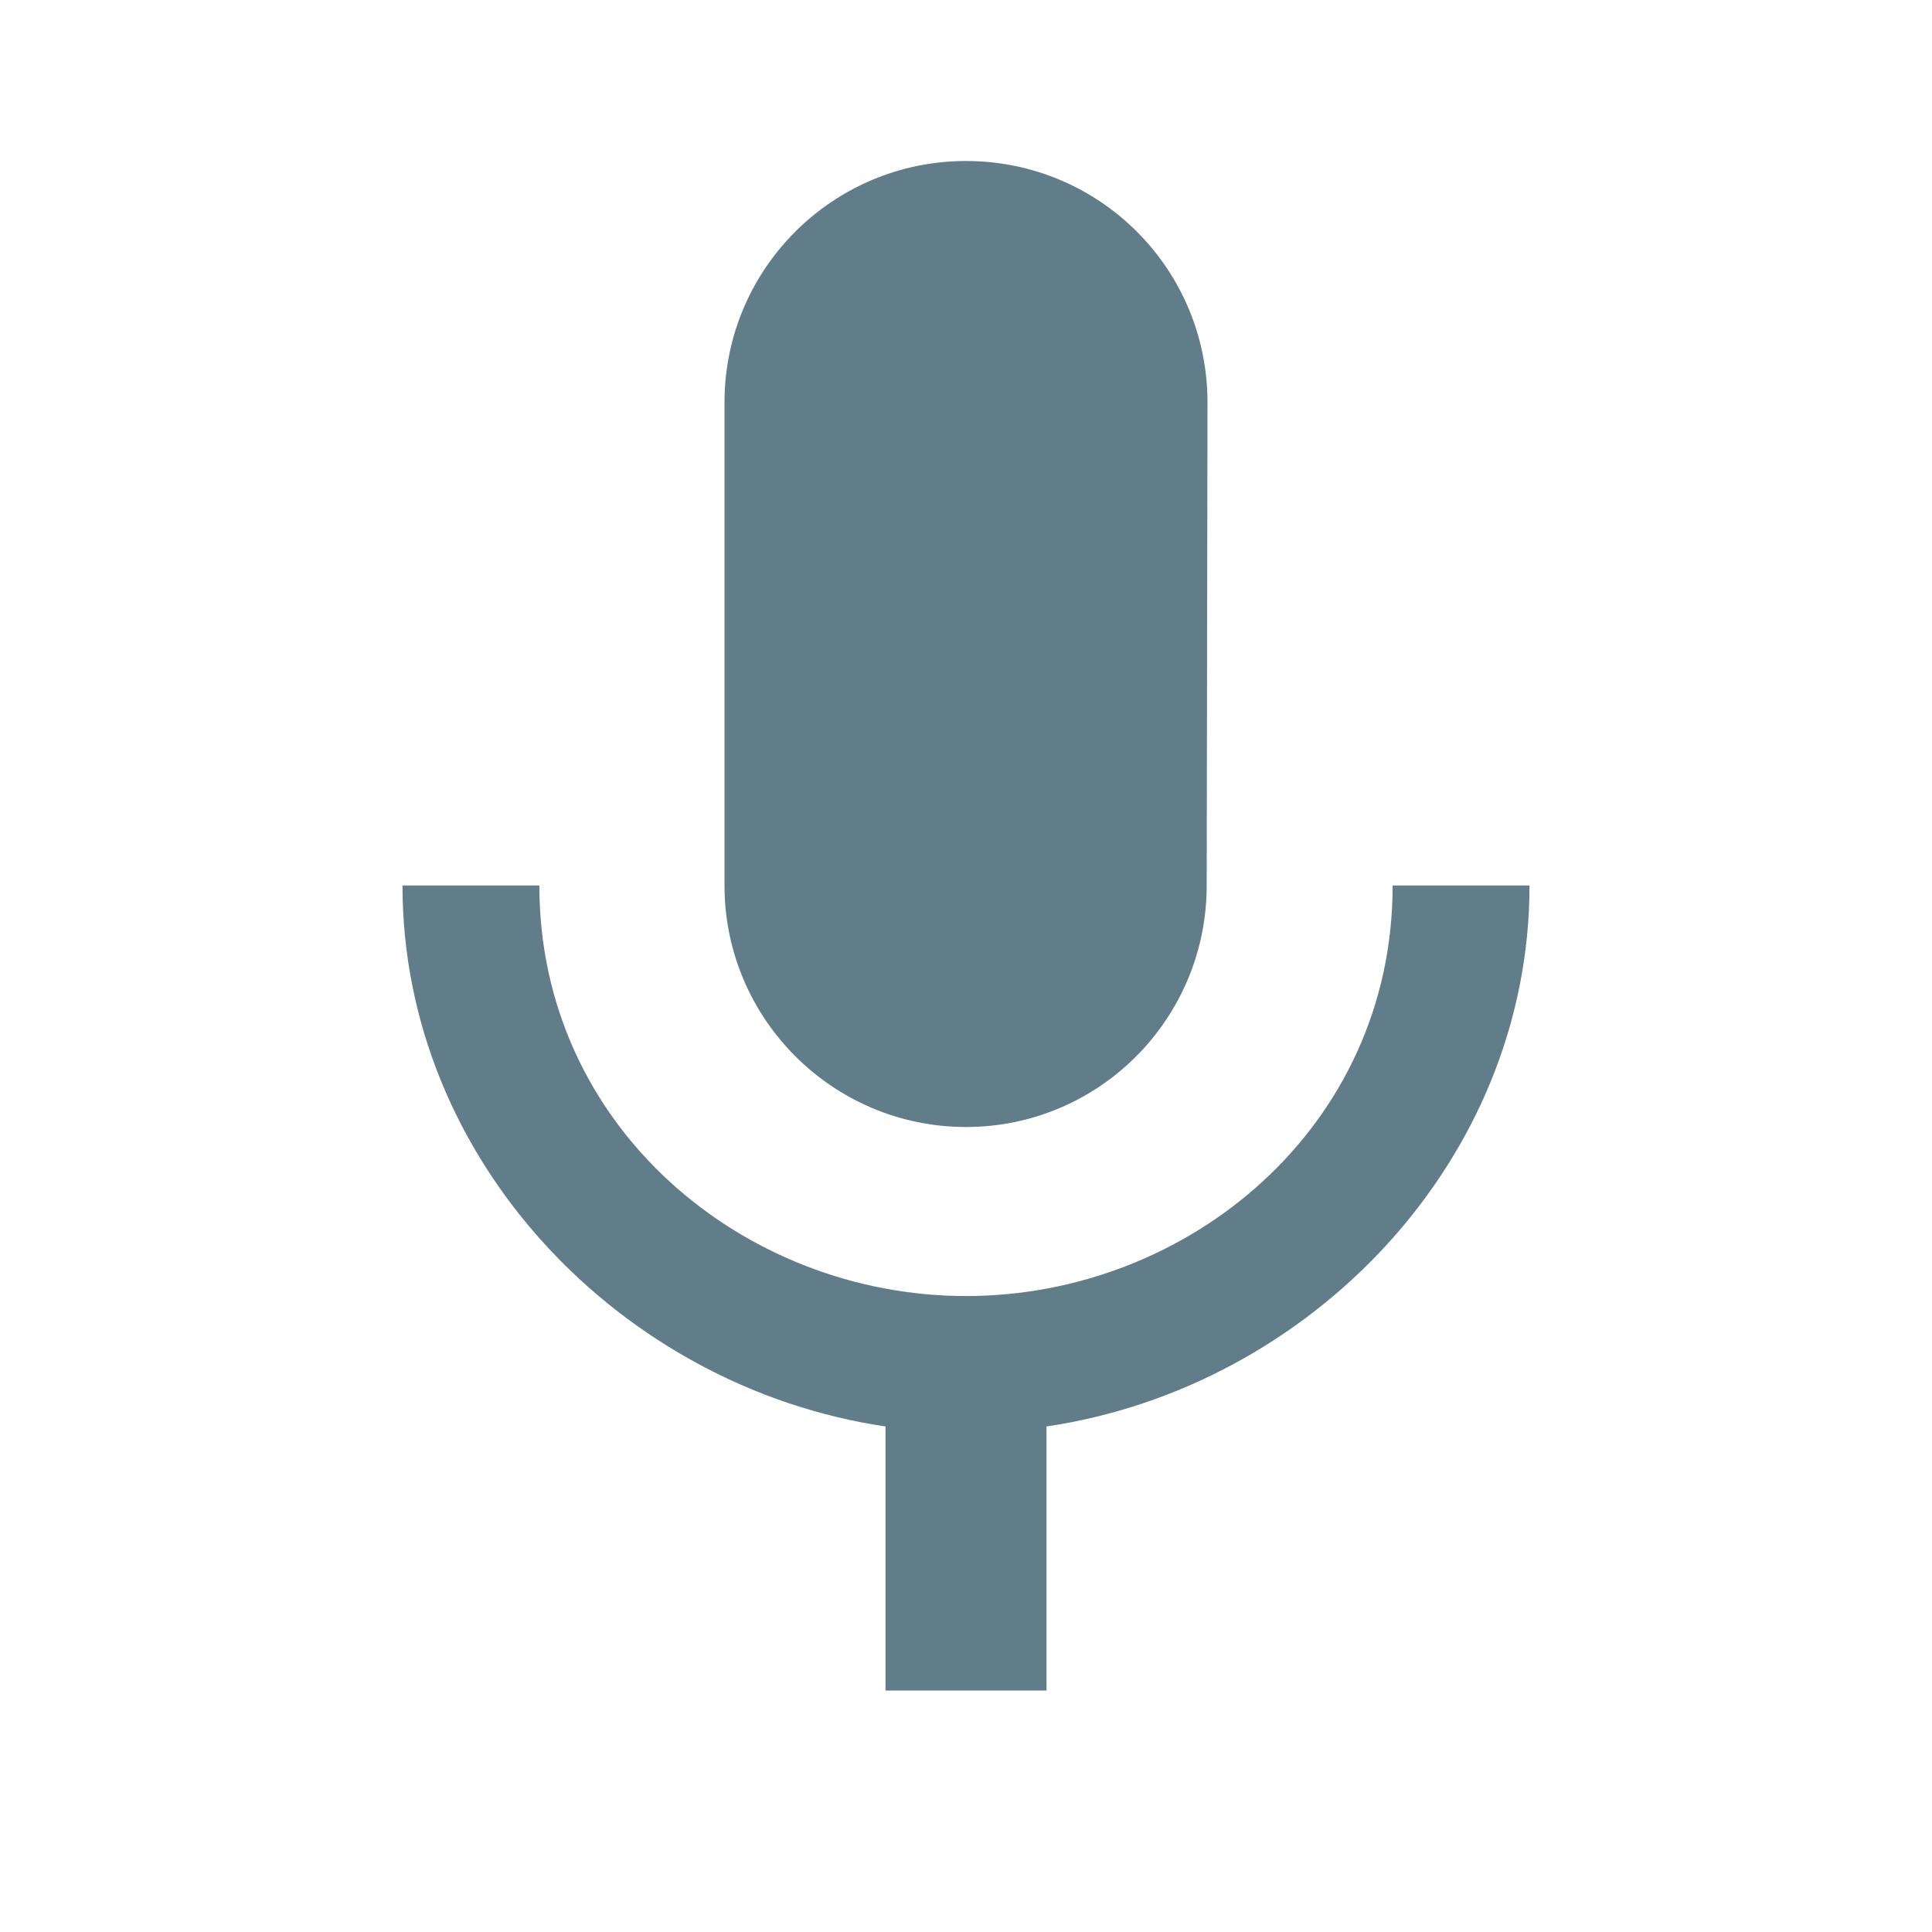
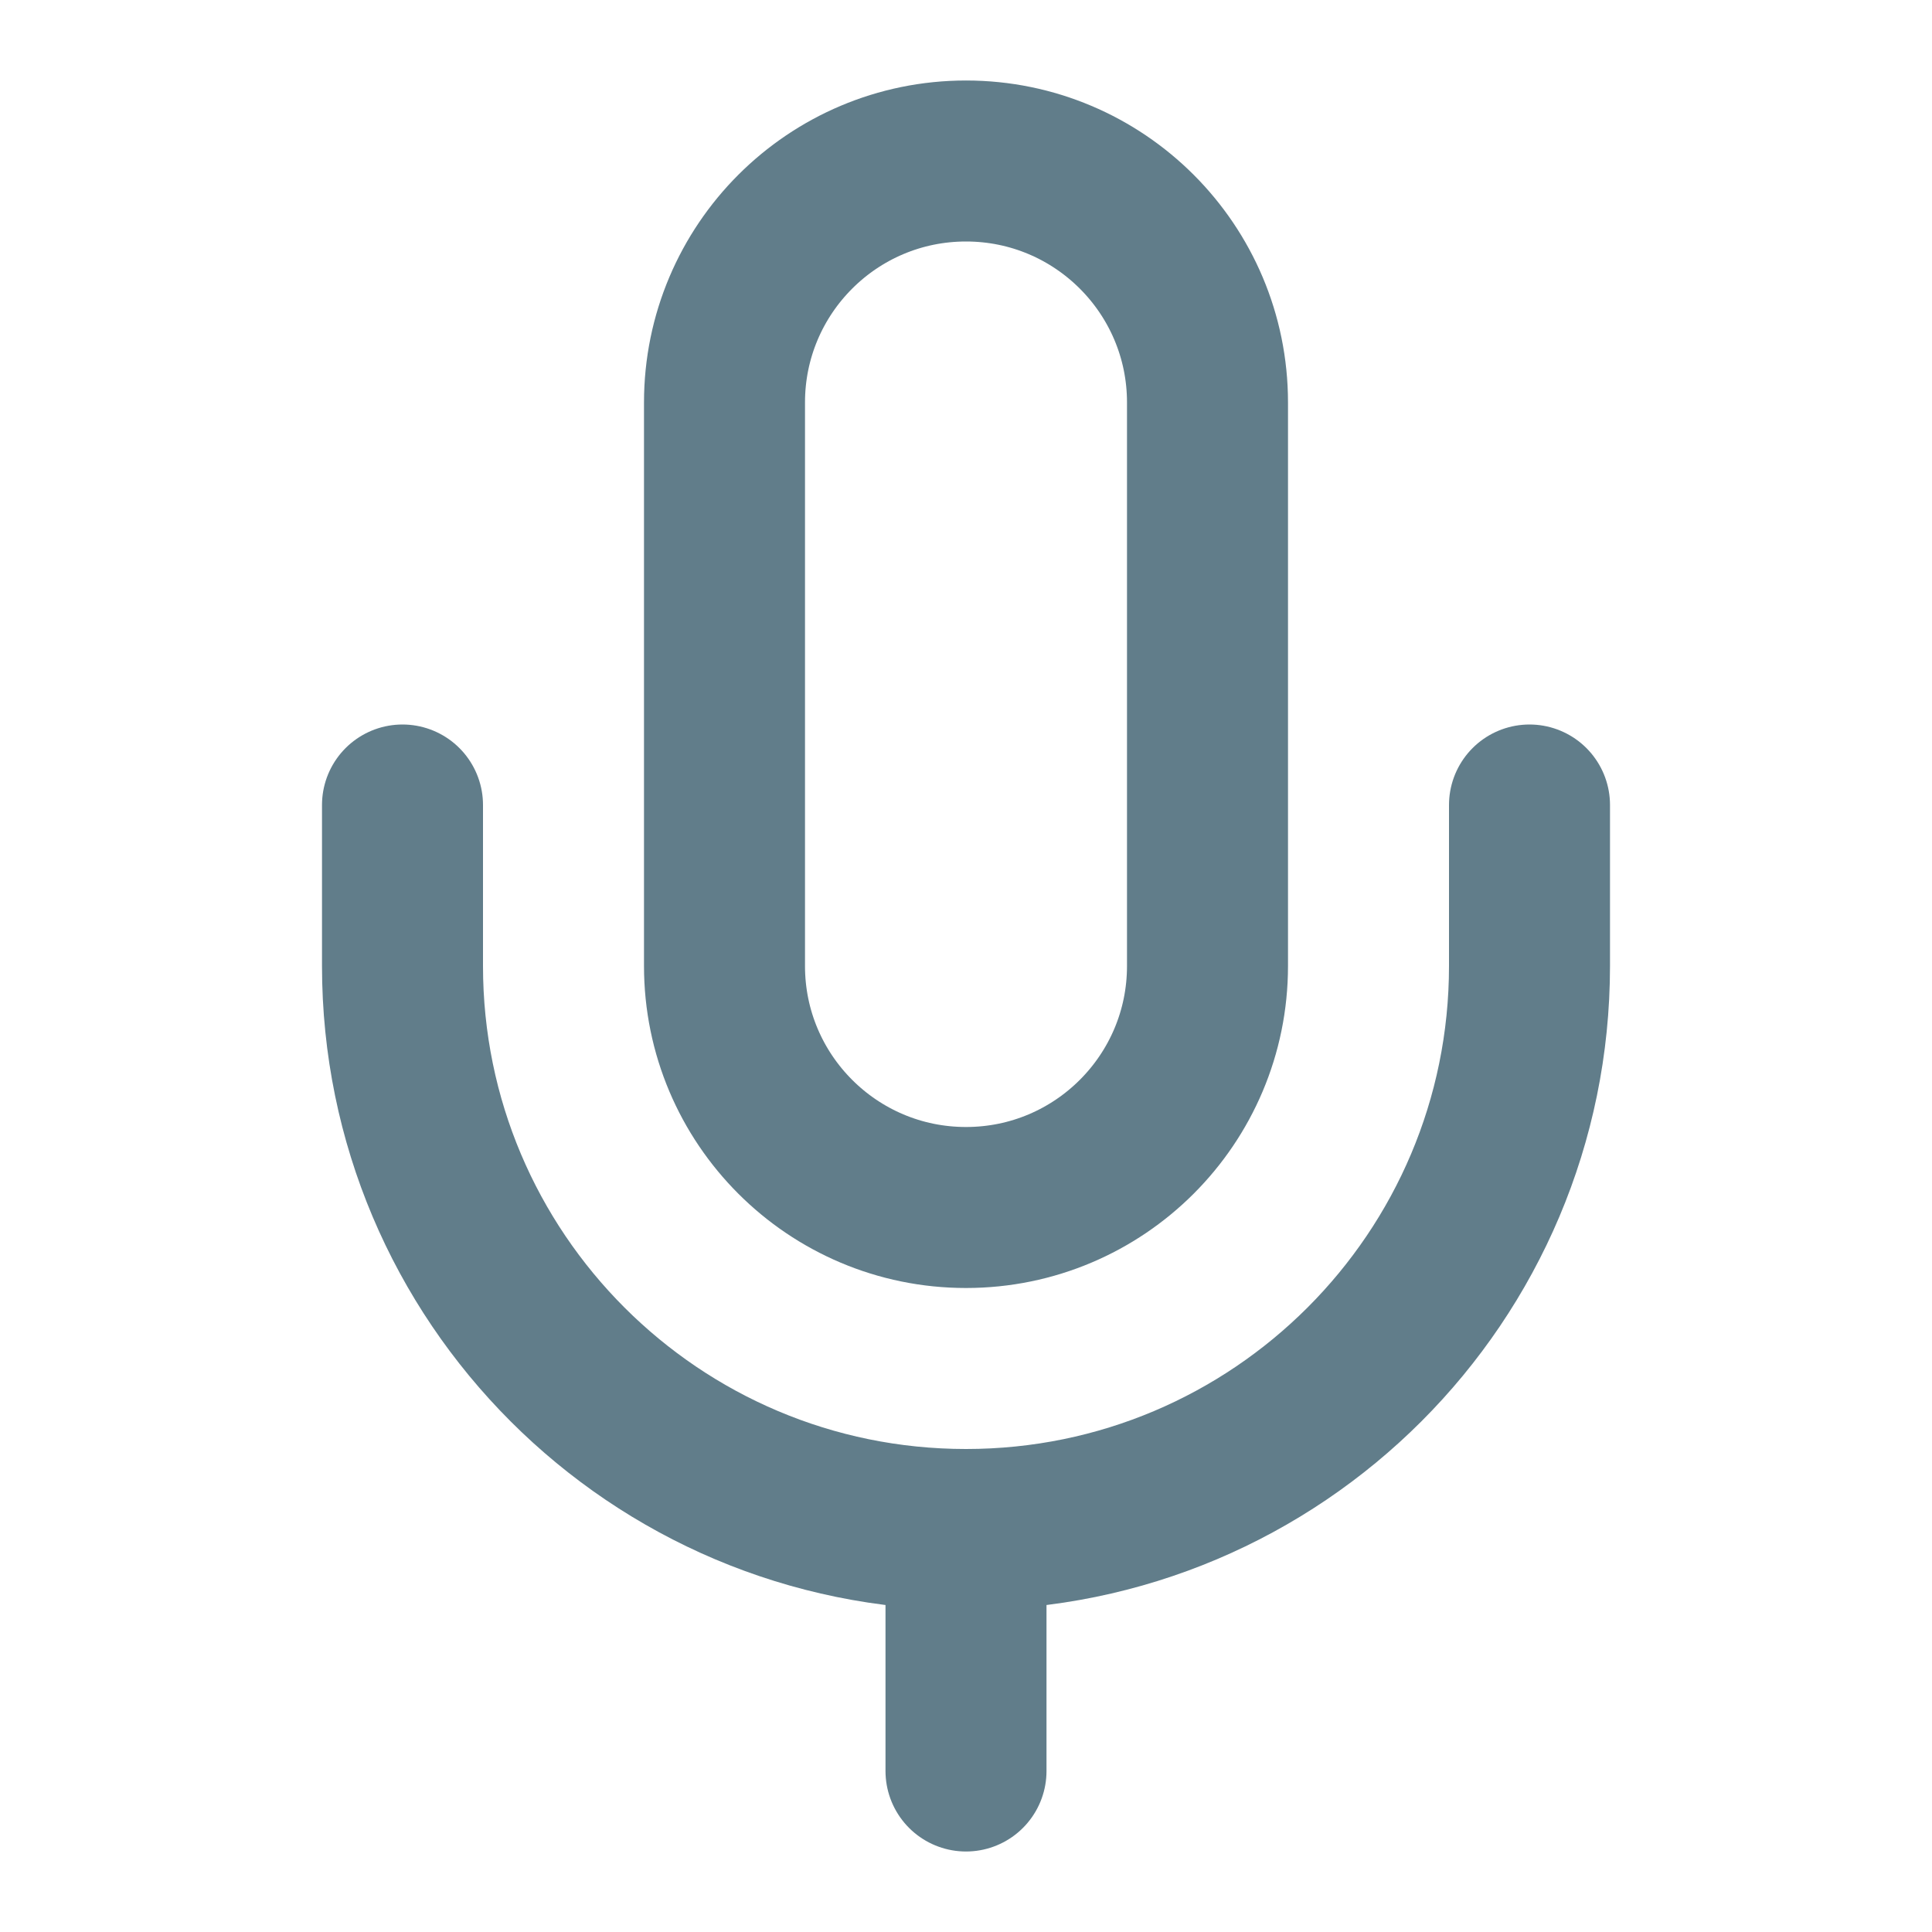
- <svg xmlns="http://www.w3.org/2000/svg" width="48px" height="48px" viewBox="0 0 48 48" fill="#617d8a">
-   <path d="M24 28c3.31 0 5.98-2.69 5.98-6L30 10c0-3.32-2.68-6-6-6-3.31 0-6 2.68-6 6v12c0 3.31 2.69 6 6 6zm10.6-6c0 6-5.07 10.2-10.6 10.2-5.52 0-10.6-4.2-10.6-10.2H10c0 6.83 5.44 12.47 12 13.44V42h4v-6.56c6.56-.97 12-6.61 12-13.44h-3.4z" />
-   <path d="M0 0h48v48H0z" fill="none" />
+ <svg xmlns="http://www.w3.org/2000/svg" class="lucide lucide-mic" width="24" height="24" viewBox="0 0 24 24" fill="none" stroke="#617d8a" stroke-width="2" stroke-linecap="round" stroke-linejoin="round">
+   <path d="M12 19v3" />
+   <path d="M19 10v2a7 7 0 0 1-14 0v-2" />
+   <rect x="9" y="2" width="6" height="13" rx="3" />
</svg>
